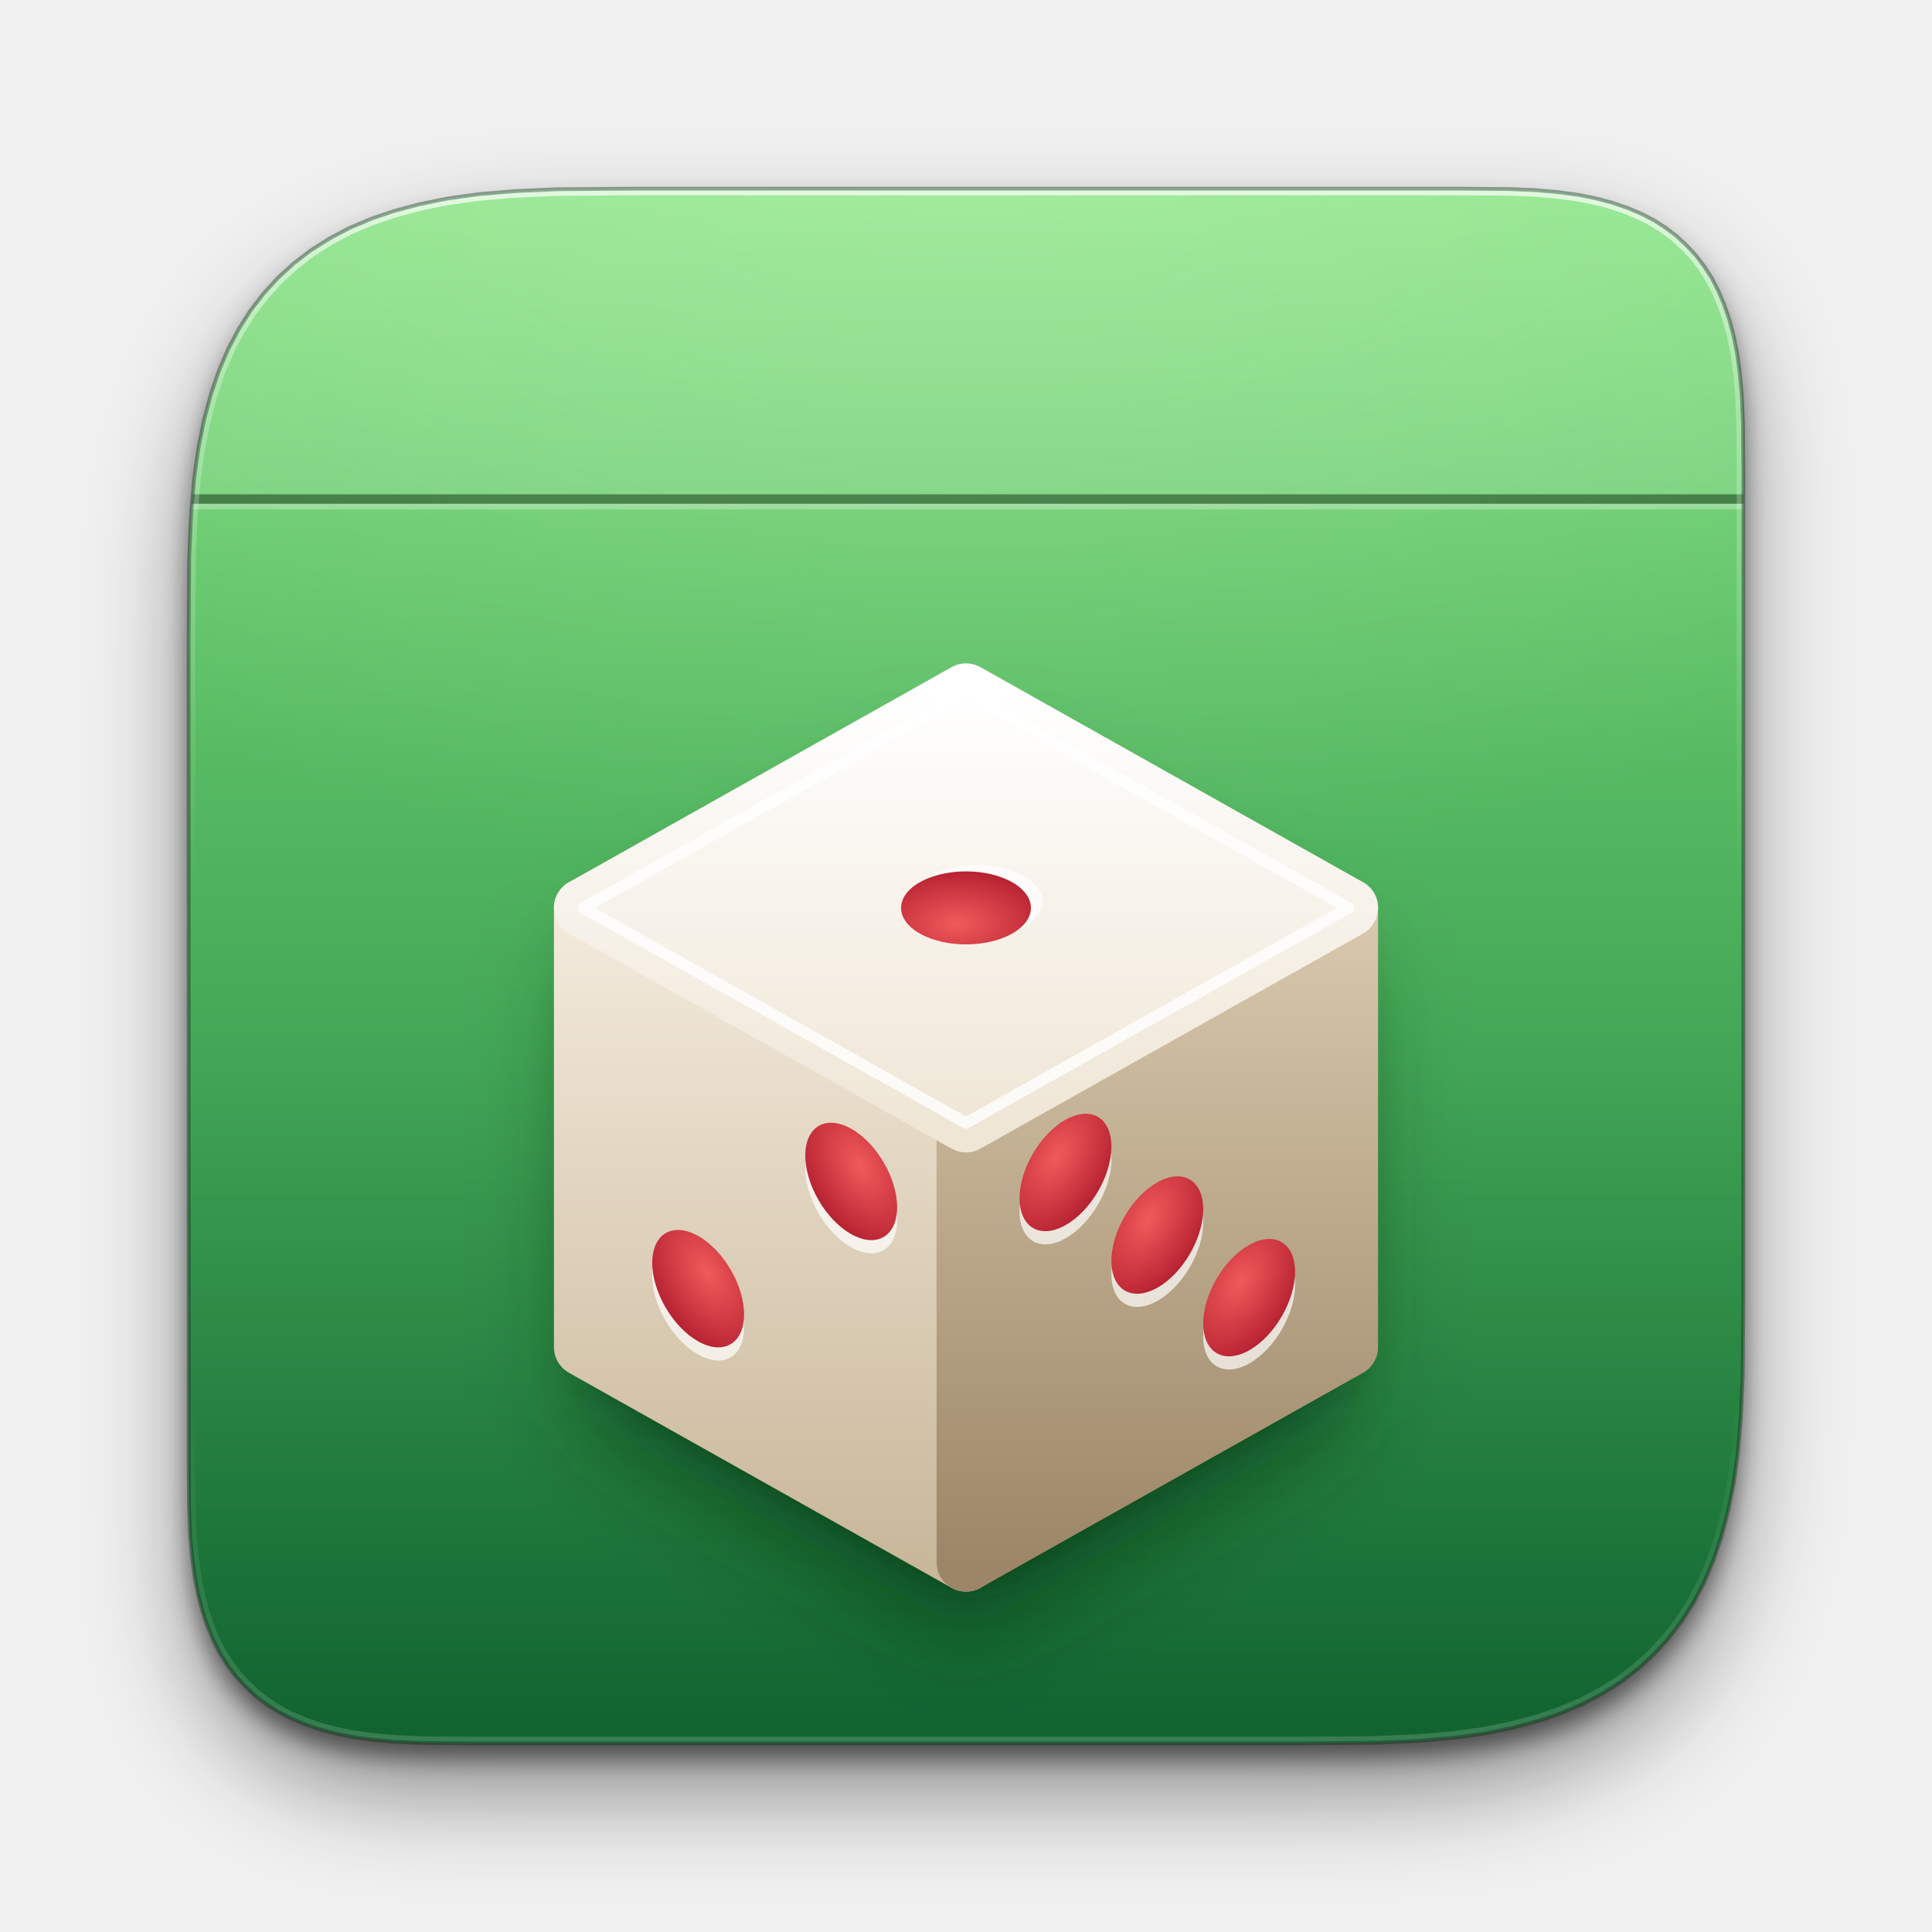
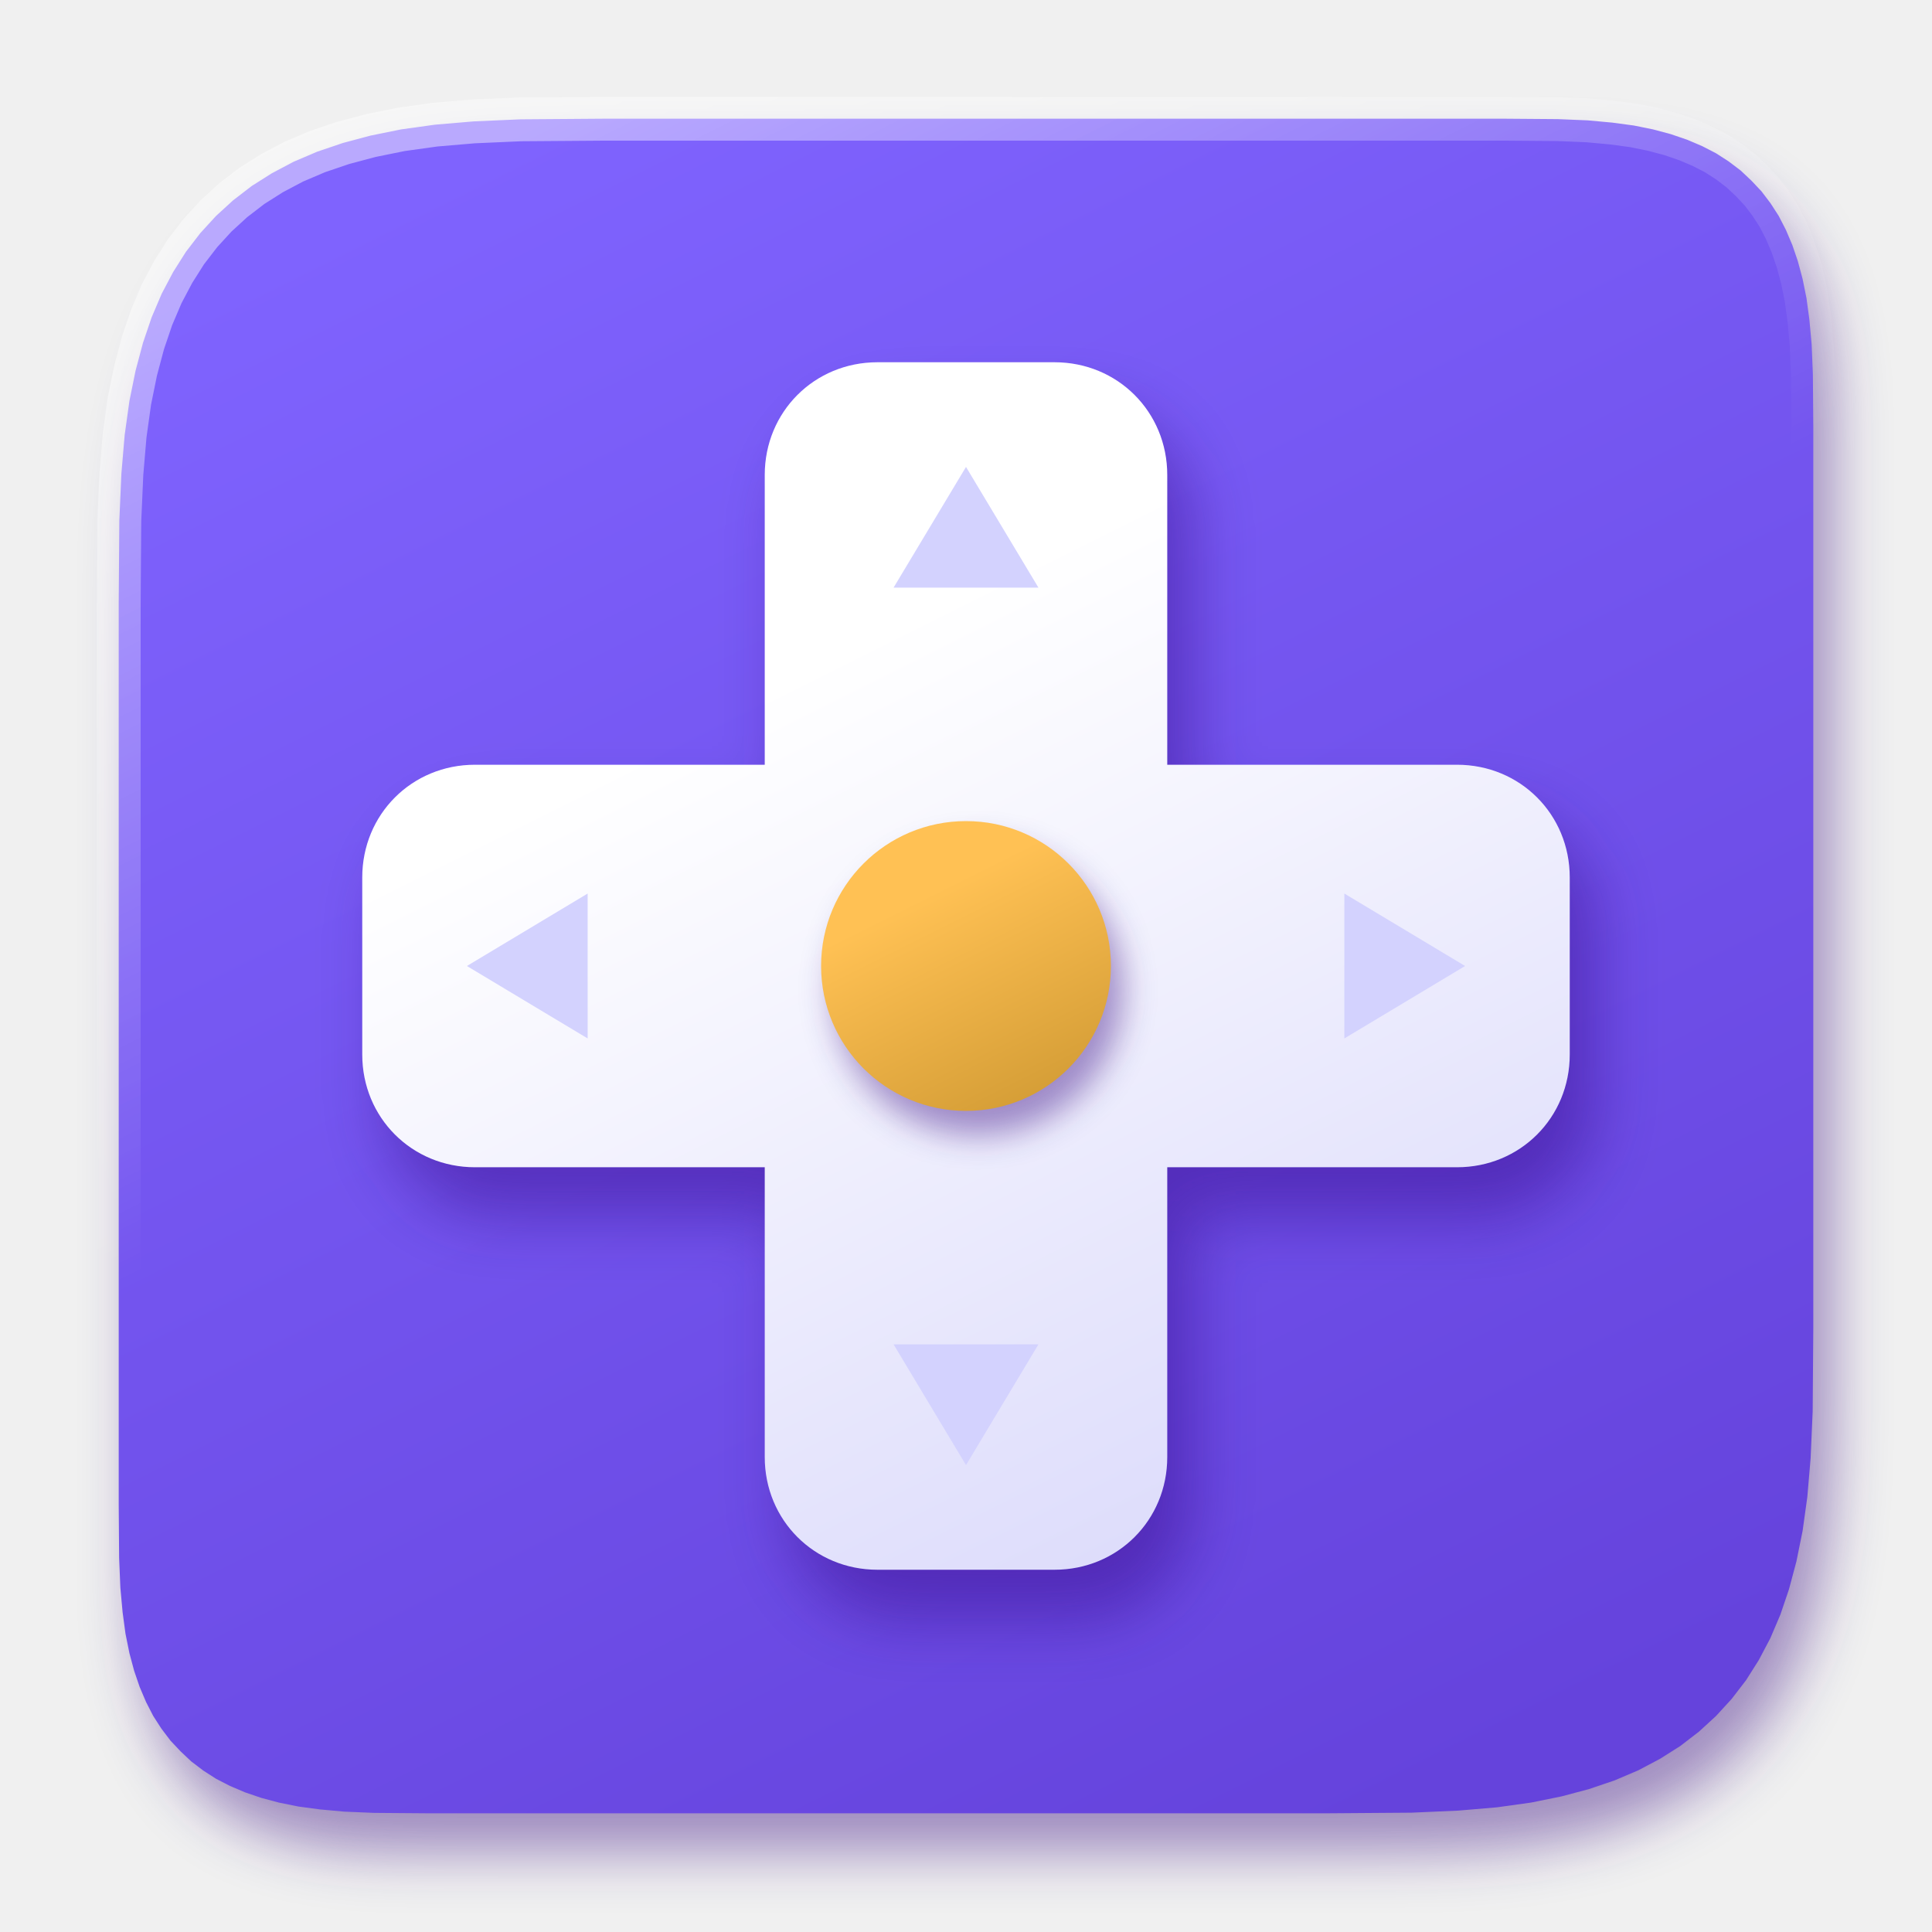
<svg xmlns="http://www.w3.org/2000/svg" viewBox="0 0 1024 1024" width="1024" height="1024">
  <defs>
-     <mask id="c0" maskUnits="userSpaceOnUse" x="-1024" y="-1024" width="3072" height="3072">
-       <path d="M100.0 336.0L100.3 295.4L101.3 272.6L102.9 253.8L105.2 237.3L108.2 222.5L111.8 209.0L116.0 196.6L120.9 185.1L126.5 174.5L132.7 164.7L139.7 155.6L147.3 147.3L155.6 139.7L164.7 132.7L174.5 126.5L185.1 120.9L196.6 116.0L209.0 111.8L222.5 108.2L237.3 105.2L253.8 102.9L272.6 101.3L295.4 100.3L336.0 100.0L774.0 100.0L799.8 100.2L814.3 100.8L826.3 101.9L836.7 103.3L846.1 105.2L854.7 107.5L862.6 110.2L869.9 113.3L876.7 116.8L882.9 120.8L888.7 125.2L893.9 130.1L898.8 135.3L903.2 141.1L907.2 147.3L910.7 154.1L913.8 161.4L916.5 169.3L918.8 177.9L920.7 187.3L922.1 197.7L923.2 209.7L923.8 224.2L924.0 250.0L924.0 688.0L923.7 728.6L922.7 751.4L921.1 770.2L918.8 786.7L915.8 801.5L912.2 815.0L908.0 827.4L903.1 838.9L897.5 849.5L891.3 859.3L884.3 868.4L876.7 876.7L868.4 884.3L859.3 891.3L849.5 897.5L838.9 903.1L827.4 908.0L815.0 912.2L801.5 915.8L786.7 918.8L770.2 921.1L751.4 922.7L728.6 923.7L688.0 924.0L250.0 924.0L224.2 923.8L209.7 923.2L197.7 922.1L187.3 920.7L177.9 918.8L169.3 916.5L161.4 913.8L154.1 910.7L147.3 907.2L141.1 903.2L135.3 898.8L130.1 893.9L125.2 888.7L120.8 882.9L116.8 876.7L113.3 869.9L110.2 862.6L107.5 854.7L105.2 846.1L103.3 836.7L101.9 826.3L100.8 814.3L100.2 799.8L100.0 774.0Z" fill="#fff" />
+     <filter id="b1" x="-30%" y="-30%" width="160%" height="160%">
+       <feGaussianBlur stdDeviation="13.65" />
+     </filter>
+     <linearGradient id="g2" x1="0.25" y1="0" x2="0.75" y2="1">
+       <stop offset="0" stop-color="#7F63FE" />
+       <stop offset="1" stop-color="#6543DC" />
+     </linearGradient>
+     <mask id="c3" maskUnits="userSpaceOnUse" x="-1024" y="-1024" width="3072" height="3072">
+       <path d="M100.0 336.0L100.3 295.4L101.3 272.6L102.9 253.8L105.2 237.3L108.2 222.5L111.8 209.0L116.0 196.6L120.9 185.1L126.5 174.5L132.7 164.7L139.7 155.6L147.3 147.3L155.6 139.7L164.7 132.7L174.5 126.5L185.1 120.9L196.6 116.0L209.0 111.8L222.5 108.2L237.3 105.2L253.8 102.9L272.6 101.3L295.4 100.3L336.0 100.0L774.0 100.0L799.8 100.2L814.3 100.8L826.3 101.9L836.7 103.3L846.1 105.2L854.7 107.5L862.6 110.2L869.9 113.3L876.7 116.8L882.9 120.8L888.7 125.2L893.9 130.1L898.8 135.3L903.2 141.1L907.2 147.3L910.7 154.1L913.8 161.4L916.5 169.3L918.8 177.9L920.7 187.3L922.1 197.7L923.2 209.7L923.8 224.2L924.0 250.0L924.0 688.0L923.7 728.6L922.7 751.4L921.1 770.2L918.8 786.7L915.8 801.5L912.2 815.0L908.0 827.4L903.1 838.9L897.5 849.5L891.3 859.3L884.3 868.4L876.7 876.7L868.4 884.3L859.3 891.3L849.5 897.5L838.9 903.1L827.4 908.0L815.0 912.2L801.5 915.8L786.7 918.8L770.2 921.1L751.4 922.7L728.6 923.7L688.0 924.0L250.0 924.0L224.2 923.8L209.7 923.2L197.7 922.1L187.3 920.7L177.9 918.8L169.3 916.5L161.4 913.8L154.1 910.7L147.3 907.2L141.1 903.2L135.3 898.8L130.1 893.9L125.2 888.7L120.8 882.9L116.8 876.7L113.3 869.9L110.2 862.6L107.5 854.7L105.2 846.1L103.3 836.7L101.9 826.3L100.8 814.3L100.2 799.8L100.0 774.0Z" transform="translate(512 512) scale(1.09) translate(-512 -512)" fill="#fff" />
    </mask>
-     <filter id="b1" filterUnits="userSpaceOnUse" x="-100" y="-100" width="1224" height="1224">
-       <feGaussianBlur stdDeviation="26" />
+     <linearGradient id="r4" x1="0.25" y1="0" x2="0.75" y2="1">
+       <stop offset="0" stop-color="#FFFFFF" stop-opacity="0.45" />
+       <stop offset="0.45" stop-color="#FFFFFF" stop-opacity="0" />
+     </linearGradient>
+     <filter id="b5" x="-30%" y="-30%" width="160%" height="160%">
+       <feGaussianBlur stdDeviation="17.07" />
    </filter>
-     <filter id="b2" filterUnits="userSpaceOnUse" x="-100" y="-100" width="1224" height="1224">
-       <feGaussianBlur stdDeviation="6" />
+     <linearGradient id="f6" x1="0.25" y1="0" x2="0.75" y2="1">
+       <stop offset="0.25" stop-color="#FFFFFF" />
+       <stop offset="1" stop-color="#DBDAFB" />
+     </linearGradient>
+     <filter id="b7" x="-30%" y="-30%" width="160%" height="160%">
+       <feGaussianBlur stdDeviation="8.53" />
    </filter>
-     <linearGradient id="g3" x1="0" y1="0" x2="0" y2="1">
-       <stop offset="0" stop-color="#7DE07A" />
-       <stop offset="1" stop-color="#14783A" />
+     <linearGradient id="f8" x1="0.25" y1="0" x2="0.75" y2="1">
+       <stop offset="0.25" stop-color="#FFC154" />
+       <stop offset="1" stop-color="#D39C35" />
    </linearGradient>
-     <radialGradient id="r4" cx="0.5" cy="0" r="0.75">
-       <stop offset="0" stop-color="#E6FFD9" stop-opacity="0.32" />
-       <stop offset="1" stop-color="#E6FFD9" stop-opacity="0" />
-     </radialGradient>
-     <linearGradient id="g5" x1="0" y1="0" x2="0" y2="1">
-       <stop offset="0.55" stop-color="#000" stop-opacity="0" />
-       <stop offset="1" stop-color="#000" stop-opacity="0.22" />
-     </linearGradient>
-     <linearGradient id="g6" x1="0" y1="0" x2="0" y2="1">
-       <stop offset="0" stop-color="#fff" stop-opacity="0.7" />
-       <stop offset="0.12" stop-color="#fff" stop-opacity="0.3" />
-       <stop offset="0.45" stop-color="#fff" stop-opacity="0" />
-       <stop offset="0.78" stop-color="#fff" stop-opacity="0" />
-       <stop offset="1" stop-color="#fff" stop-opacity="0.16" />
-     </linearGradient>
-     <filter id="b7" filterUnits="userSpaceOnUse" x="-100" y="-100" width="1224" height="1224">
-       <feGaussianBlur stdDeviation="22" />
-     </filter>
-     <filter id="b8" filterUnits="userSpaceOnUse" x="-100" y="-100" width="1224" height="1224">
-       <feGaussianBlur stdDeviation="7" />
-     </filter>
-     <linearGradient id="g9" x1="0" y1="0" x2="0" y2="1">
-       <stop offset="0" stop-color="#F4EBDD" />
-       <stop offset="1" stop-color="#C9B79A" />
-     </linearGradient>
-     <linearGradient id="g10" x1="0" y1="0" x2="0" y2="1">
-       <stop offset="0" stop-color="#D9C9AE" />
-       <stop offset="1" stop-color="#9C8667" />
-     </linearGradient>
-     <linearGradient id="g11" x1="0" y1="0" x2="0" y2="1">
-       <stop offset="0" stop-color="#FFFFFF" />
-       <stop offset="1" stop-color="#EFE6D6" />
-     </linearGradient>
-     <radialGradient id="r12" cx="0.4" cy="0.3" r="0.9">
-       <stop offset="0" stop-color="#F25A5A" />
-       <stop offset="1" stop-color="#A81428" />
-     </radialGradient>
  </defs>
-   <g transform="translate(0 26)" opacity="0.42">
-     <g filter="url(#b1)">
-       <rect width="1024" height="1024" fill="#000" fill-opacity="0" />
-       <path d="M100.0 336.0L100.3 295.4L101.3 272.6L102.9 253.8L105.2 237.3L108.2 222.5L111.8 209.0L116.0 196.6L120.9 185.1L126.5 174.5L132.7 164.7L139.7 155.6L147.3 147.3L155.6 139.7L164.7 132.7L174.5 126.5L185.1 120.9L196.6 116.0L209.0 111.8L222.5 108.2L237.3 105.2L253.8 102.9L272.6 101.3L295.4 100.3L336.0 100.0L774.0 100.0L799.8 100.2L814.3 100.8L826.3 101.9L836.7 103.3L846.1 105.2L854.7 107.5L862.6 110.2L869.9 113.3L876.7 116.8L882.9 120.8L888.7 125.2L893.9 130.1L898.8 135.3L903.2 141.1L907.2 147.3L910.7 154.1L913.8 161.4L916.5 169.3L918.8 177.9L920.7 187.3L922.1 197.7L923.2 209.7L923.8 224.2L924.0 250.0L924.0 688.0L923.7 728.6L922.7 751.4L921.1 770.2L918.8 786.7L915.8 801.5L912.2 815.0L908.0 827.4L903.1 838.9L897.5 849.5L891.3 859.3L884.3 868.4L876.7 876.7L868.4 884.3L859.3 891.3L849.5 897.5L838.9 903.1L827.4 908.0L815.0 912.2L801.5 915.8L786.7 918.8L770.2 921.1L751.4 922.7L728.6 923.7L688.0 924.0L250.0 924.0L224.2 923.8L209.7 923.2L197.7 922.1L187.3 920.7L177.9 918.8L169.3 916.5L161.4 913.8L154.1 910.7L147.3 907.2L141.1 903.2L135.3 898.8L130.1 893.9L125.2 888.7L120.8 882.9L116.8 876.7L113.3 869.9L110.2 862.6L107.5 854.7L105.2 846.1L103.3 836.7L101.9 826.3L100.8 814.3L100.2 799.8L100.0 774.0Z" fill="#000" />
-     </g>
-   </g>
-   <g transform="translate(0 8)" opacity="0.5">
-     <g filter="url(#b2)">
-       <rect width="1024" height="1024" fill="#000" fill-opacity="0" />
-       <path d="M100.0 336.0L100.3 295.4L101.3 272.6L102.9 253.8L105.2 237.3L108.2 222.5L111.8 209.0L116.0 196.6L120.9 185.1L126.5 174.5L132.7 164.7L139.7 155.6L147.3 147.3L155.6 139.7L164.7 132.7L174.5 126.5L185.1 120.9L196.6 116.0L209.0 111.8L222.5 108.2L237.3 105.2L253.8 102.9L272.6 101.3L295.4 100.3L336.0 100.0L774.0 100.0L799.8 100.2L814.3 100.8L826.3 101.9L836.7 103.3L846.1 105.2L854.7 107.5L862.6 110.2L869.9 113.3L876.7 116.8L882.9 120.8L888.7 125.2L893.9 130.1L898.8 135.3L903.2 141.1L907.2 147.3L910.7 154.1L913.8 161.4L916.5 169.3L918.8 177.9L920.7 187.3L922.1 197.7L923.2 209.7L923.8 224.2L924.0 250.0L924.0 688.0L923.7 728.6L922.7 751.4L921.1 770.2L918.8 786.7L915.8 801.5L912.2 815.0L908.0 827.4L903.1 838.9L897.5 849.5L891.3 859.3L884.3 868.4L876.7 876.7L868.4 884.3L859.3 891.3L849.5 897.5L838.9 903.1L827.4 908.0L815.0 912.2L801.5 915.8L786.7 918.8L770.2 921.1L751.4 922.7L728.6 923.7L688.0 924.0L250.0 924.0L224.2 923.8L209.7 923.2L197.7 922.1L187.3 920.7L177.9 918.8L169.3 916.5L161.4 913.8L154.1 910.7L147.3 907.2L141.1 903.2L135.3 898.8L130.1 893.9L125.2 888.7L120.8 882.9L116.8 876.7L113.3 869.9L110.2 862.6L107.5 854.7L105.2 846.1L103.3 836.7L101.9 826.3L100.8 814.3L100.2 799.8L100.0 774.0Z" fill="#000" />
-     </g>
-   </g>
-   <path d="M100.0 336.0L100.3 295.4L101.3 272.6L102.9 253.8L105.2 237.3L108.2 222.5L111.8 209.0L116.0 196.6L120.9 185.1L126.5 174.5L132.7 164.7L139.7 155.6L147.3 147.3L155.6 139.7L164.7 132.7L174.5 126.5L185.1 120.9L196.6 116.0L209.0 111.8L222.5 108.2L237.3 105.2L253.8 102.9L272.6 101.3L295.4 100.3L336.0 100.0L774.0 100.0L799.8 100.2L814.3 100.8L826.3 101.9L836.7 103.3L846.1 105.2L854.7 107.5L862.6 110.2L869.9 113.3L876.7 116.8L882.9 120.8L888.7 125.2L893.9 130.1L898.8 135.3L903.2 141.1L907.2 147.3L910.7 154.1L913.8 161.4L916.5 169.3L918.8 177.9L920.7 187.3L922.1 197.7L923.2 209.7L923.8 224.2L924.0 250.0L924.0 688.0L923.7 728.6L922.7 751.4L921.1 770.2L918.8 786.7L915.8 801.5L912.2 815.0L908.0 827.4L903.1 838.9L897.5 849.5L891.3 859.3L884.3 868.4L876.7 876.7L868.4 884.3L859.3 891.3L849.5 897.5L838.9 903.1L827.4 908.0L815.0 912.2L801.5 915.8L786.7 918.8L770.2 921.1L751.4 922.7L728.6 923.7L688.0 924.0L250.0 924.0L224.2 923.8L209.7 923.2L197.7 922.1L187.3 920.7L177.9 918.8L169.3 916.5L161.4 913.8L154.1 910.7L147.3 907.2L141.1 903.2L135.3 898.8L130.1 893.9L125.2 888.7L120.8 882.9L116.8 876.7L113.3 869.9L110.2 862.6L107.5 854.7L105.2 846.1L103.3 836.7L101.9 826.3L100.8 814.3L100.2 799.8L100.0 774.0Z" fill="url(#g3)" />
-   <g mask="url(#c0)">
-     <rect x="0" y="0" width="1024" height="620" fill="url(#r4)" />
-     <rect x="0" y="0" width="1024" height="1024" fill="url(#g5)" />
-     <rect x="0" y="0" width="1024" height="262" fill="#fff" opacity=".10" />
-     <rect x="0" y="262" width="1024" height="5" fill="#000" opacity=".38" />
-     <rect x="0" y="267" width="1024" height="3" fill="#fff" opacity=".28" />
-     <path d="M100.0 336.0L100.3 295.4L101.3 272.6L102.9 253.8L105.2 237.3L108.2 222.5L111.8 209.0L116.0 196.6L120.9 185.1L126.5 174.5L132.7 164.7L139.7 155.6L147.3 147.3L155.6 139.7L164.7 132.7L174.5 126.5L185.1 120.9L196.6 116.0L209.0 111.8L222.5 108.2L237.3 105.2L253.8 102.9L272.6 101.3L295.4 100.3L336.0 100.0L774.0 100.0L799.8 100.2L814.3 100.8L826.3 101.9L836.7 103.3L846.1 105.2L854.7 107.5L862.6 110.2L869.9 113.3L876.7 116.8L882.9 120.8L888.7 125.2L893.9 130.1L898.8 135.3L903.2 141.1L907.2 147.3L910.7 154.1L913.8 161.4L916.5 169.3L918.8 177.9L920.7 187.3L922.1 197.7L923.2 209.7L923.8 224.2L924.0 250.0L924.0 688.0L923.7 728.6L922.7 751.4L921.1 770.2L918.8 786.7L915.8 801.5L912.2 815.0L908.0 827.4L903.1 838.9L897.5 849.5L891.3 859.3L884.3 868.4L876.7 876.7L868.4 884.3L859.3 891.3L849.5 897.5L838.9 903.1L827.4 908.0L815.0 912.2L801.5 915.8L786.7 918.8L770.2 921.1L751.4 922.7L728.6 923.7L688.0 924.0L250.0 924.0L224.2 923.8L209.7 923.2L197.7 922.1L187.3 920.7L177.9 918.8L169.3 916.5L161.4 913.8L154.1 910.7L147.3 907.2L141.1 903.2L135.3 898.8L130.1 893.9L125.2 888.7L120.8 882.9L116.8 876.7L113.3 869.9L110.2 862.6L107.5 854.7L105.2 846.1L103.3 836.7L101.9 826.3L100.8 814.3L100.2 799.8L100.0 774.0Z" fill="none" stroke="url(#g6)" stroke-width="7" />
-   </g>
-   <path d="M100.0 336.0L100.3 295.4L101.3 272.6L102.9 253.8L105.2 237.3L108.2 222.5L111.8 209.0L116.0 196.6L120.9 185.1L126.5 174.5L132.7 164.7L139.7 155.6L147.3 147.3L155.6 139.7L164.7 132.7L174.5 126.5L185.1 120.9L196.6 116.0L209.0 111.8L222.5 108.2L237.3 105.2L253.8 102.9L272.6 101.3L295.4 100.3L336.0 100.0L774.0 100.0L799.8 100.2L814.3 100.8L826.3 101.9L836.7 103.3L846.1 105.2L854.7 107.5L862.6 110.2L869.9 113.3L876.7 116.8L882.9 120.8L888.7 125.2L893.9 130.1L898.8 135.3L903.2 141.1L907.2 147.3L910.7 154.1L913.8 161.4L916.5 169.3L918.8 177.9L920.7 187.3L922.1 197.7L923.2 209.7L923.8 224.2L924.0 250.0L924.0 688.0L923.7 728.6L922.7 751.4L921.1 770.2L918.8 786.7L915.8 801.5L912.2 815.0L908.0 827.4L903.1 838.9L897.5 849.5L891.3 859.3L884.3 868.4L876.7 876.7L868.4 884.3L859.3 891.3L849.5 897.5L838.9 903.1L827.4 908.0L815.0 912.2L801.5 915.8L786.7 918.8L770.2 921.1L751.4 922.7L728.6 923.7L688.0 924.0L250.0 924.0L224.2 923.8L209.7 923.2L197.7 922.1L187.3 920.7L177.9 918.8L169.3 916.5L161.4 913.8L154.1 910.7L147.3 907.2L141.1 903.2L135.3 898.8L130.1 893.9L125.2 888.7L120.8 882.9L116.8 876.7L113.3 869.9L110.2 862.6L107.5 854.7L105.2 846.1L103.3 836.7L101.9 826.3L100.8 814.3L100.2 799.8L100.0 774.0Z" fill="none" stroke="#042A0E" stroke-opacity=".38" stroke-width="2" />
-   <g transform="translate(512 600) scale(1.200) translate(-512 -600)">
-     <g transform="translate(0 30)" opacity="0.6">
-       <g filter="url(#b7)">
-         <rect width="1024" height="1024" fill="#000" fill-opacity="0" />
-         <path d="M512 790L343 695L343 501L512 406L681 501L681 695Z" fill="#042A0E" />
-       </g>
-     </g>
-     <g transform="translate(0 9)" opacity="0.45">
-       <g filter="url(#b8)">
-         <rect width="1024" height="1024" fill="#000" fill-opacity="0" />
-         <path d="M512 790L343 695L343 501L512 406L681 501L681 695Z" fill="#042A0E" />
-       </g>
-     </g>
-     <path d="M512 790L343 695L343 501L512 596Z" fill="url(#g9)" stroke="url(#g9)" stroke-width="26" stroke-linejoin="round" />
-     <path d="M512 790L681 695L681 501L512 596Z" fill="url(#g10)" stroke="url(#g10)" stroke-width="26" stroke-linejoin="round" />
-     <path d="M512 596L343 501L512 406L681 501Z" fill="url(#g11)" stroke="url(#g11)" stroke-width="26" stroke-linejoin="round" />
-     <g transform="matrix(-1.69 -0.95 0 1.94 512 596)">
-       <circle cx="30" cy="31" r="12" fill="#fff" opacity=".7" />
-       <circle cx="30" cy="28" r="12" fill="url(#r12)" />
-       <circle cx="70" cy="75" r="12" fill="#fff" opacity=".7" />
-       <circle cx="70" cy="72" r="12" fill="url(#r12)" />
-     </g>
-     <g transform="matrix(1.69 -0.95 0 1.94 512 596)">
-       <circle cx="26" cy="27" r="12" fill="#fff" opacity=".7" />
-       <circle cx="26" cy="24" r="12" fill="url(#r12)" />
-       <circle cx="50" cy="53" r="12" fill="#fff" opacity=".7" />
-       <circle cx="50" cy="50" r="12" fill="url(#r12)" />
-       <circle cx="74" cy="79" r="12" fill="#fff" opacity=".7" />
-       <circle cx="74" cy="76" r="12" fill="url(#r12)" />
-     </g>
-     <g transform="matrix(-1.69 -0.95 1.69 -0.95 512 596)">
-       <circle cx="50" cy="53" r="12" fill="#fff" opacity=".7" />
-       <circle cx="50" cy="50" r="12" fill="url(#r12)" />
-     </g>
-     <path d="M512 596L343 501L512 406L681 501Z" fill="none" stroke="#fff" stroke-opacity=".8" stroke-width="5" stroke-linejoin="round" />
-   </g>
+   <path class="shade" d="M100.0 336.0L100.3 295.4L101.3 272.6L102.9 253.8L105.2 237.3L108.2 222.5L111.8 209.0L116.0 196.6L120.9 185.1L126.5 174.5L132.7 164.7L139.7 155.6L147.3 147.3L155.6 139.7L164.7 132.7L174.5 126.5L185.1 120.9L196.6 116.0L209.0 111.8L222.5 108.2L237.3 105.2L253.8 102.9L272.6 101.3L295.4 100.3L336.0 100.0L774.0 100.0L799.8 100.2L814.3 100.8L826.3 101.9L836.7 103.3L846.1 105.2L854.7 107.5L862.6 110.2L869.9 113.3L876.7 116.8L882.9 120.8L888.7 125.2L893.9 130.1L898.8 135.3L903.2 141.1L907.2 147.3L910.7 154.1L913.8 161.4L916.5 169.3L918.8 177.9L920.7 187.3L922.1 197.7L923.2 209.7L923.8 224.2L924.0 250.0L924.0 688.0L923.7 728.6L922.7 751.4L921.1 770.2L918.8 786.7L915.8 801.5L912.2 815.0L908.0 827.4L903.1 838.9L897.5 849.5L891.3 859.3L884.3 868.4L876.7 876.7L868.4 884.3L859.3 891.3L849.5 897.5L838.9 903.1L827.4 908.0L815.0 912.2L801.5 915.8L786.7 918.8L770.2 921.1L751.4 922.7L728.6 923.7L688.0 924.0L250.0 924.0L224.2 923.8L209.7 923.2L197.7 922.1L187.3 920.7L177.9 918.8L169.3 916.5L161.4 913.8L154.1 910.7L147.3 907.2L141.1 903.2L135.3 898.8L130.1 893.9L125.2 888.7L120.8 882.9L116.8 876.7L113.3 869.9L110.2 862.6L107.5 854.7L105.2 846.1L103.3 836.7L101.9 826.3L100.8 814.3L100.2 799.8L100.0 774.0Z" fill-rule="nonzero" transform="translate(10.24 20.48) translate(512 512) scale(1.09) translate(-512 -512)" fill="#2F007D" opacity="0.42" filter="url(#b1)" />
+   <path d="M100.0 336.0L100.3 295.4L101.3 272.6L102.9 253.8L105.2 237.3L108.2 222.5L111.8 209.0L116.0 196.6L120.9 185.1L126.5 174.5L132.7 164.7L139.7 155.6L147.3 147.3L155.6 139.7L164.7 132.7L174.5 126.5L185.1 120.9L196.6 116.0L209.0 111.8L222.5 108.2L237.3 105.2L253.8 102.9L272.6 101.3L295.4 100.3L336.0 100.0L774.0 100.0L799.8 100.2L814.3 100.8L826.3 101.9L836.7 103.3L846.1 105.2L854.7 107.5L862.6 110.2L869.9 113.3L876.7 116.8L882.9 120.8L888.7 125.2L893.9 130.1L898.8 135.3L903.2 141.1L907.2 147.3L910.7 154.1L913.8 161.4L916.5 169.3L918.8 177.9L920.7 187.3L922.1 197.7L923.2 209.7L923.8 224.2L924.0 250.0L924.0 688.0L923.7 728.6L922.7 751.4L921.1 770.2L918.8 786.7L915.8 801.5L912.2 815.0L908.0 827.4L903.1 838.9L897.5 849.5L891.3 859.3L884.3 868.4L876.7 876.7L868.4 884.3L859.3 891.3L849.5 897.5L838.9 903.1L827.4 908.0L815.0 912.2L801.5 915.8L786.7 918.8L770.2 921.1L751.4 922.7L728.6 923.7L688.0 924.0L250.0 924.0L224.2 923.8L209.7 923.2L197.7 922.1L187.3 920.7L177.9 918.8L169.3 916.5L161.4 913.8L154.1 910.7L147.3 907.2L141.1 903.2L135.3 898.8L130.1 893.9L125.2 888.7L120.8 882.9L116.8 876.7L113.3 869.9L110.2 862.6L107.5 854.7L105.2 846.1L103.3 836.7L101.9 826.3L100.8 814.3L100.2 799.8L100.0 774.0Z" transform="translate(512 512) scale(1.09) translate(-512 -512)" fill="url(#g2)" />
+   <path d="M100.0 336.0L100.3 295.4L101.3 272.6L102.9 253.8L105.2 237.3L108.2 222.5L111.8 209.0L116.0 196.6L120.9 185.1L126.5 174.5L132.7 164.7L139.7 155.6L147.3 147.3L155.6 139.7L164.7 132.7L174.5 126.5L185.1 120.9L196.6 116.0L209.0 111.8L222.5 108.2L237.3 105.2L253.8 102.9L272.6 101.3L295.4 100.3L336.0 100.0L774.0 100.0L799.8 100.2L814.3 100.8L826.3 101.9L836.7 103.3L846.1 105.2L854.7 107.5L862.6 110.2L869.9 113.3L876.7 116.8L882.9 120.8L888.7 125.2L893.9 130.1L898.8 135.3L903.2 141.1L907.2 147.3L910.7 154.1L913.8 161.4L916.5 169.3L918.8 177.9L920.7 187.3L922.1 197.7L923.2 209.7L923.8 224.2L924.0 250.0L924.0 688.0L923.7 728.6L922.7 751.4L921.1 770.2L918.8 786.7L915.8 801.5L912.2 815.0L908.0 827.4L903.1 838.9L897.5 849.5L891.3 859.3L884.3 868.4L876.7 876.7L868.4 884.3L859.3 891.3L849.5 897.5L838.9 903.1L827.4 908.0L815.0 912.2L801.5 915.8L786.7 918.8L770.2 921.1L751.4 922.7L728.6 923.7L688.0 924.0L250.0 924.0L224.2 923.8L209.7 923.2L197.7 922.1L187.3 920.7L177.9 918.8L169.3 916.5L161.4 913.8L154.1 910.7L147.3 907.2L141.1 903.2L135.3 898.8L130.1 893.9L125.2 888.7L120.8 882.9L116.8 876.7L113.3 869.9L110.2 862.6L107.5 854.7L105.2 846.1L103.3 836.7L101.9 826.3L100.8 814.3L100.2 799.8L100.0 774.0Z" transform="translate(512 512) scale(1.09) translate(-512 -512)" fill="none" stroke="url(#r4)" stroke-width="21.33" mask="url(#c3)" />
+   <path class="shade" d="M251.73 405.33H772.27C805.72 405.33 832 431.62 832 465.07V558.93C832 592.38 805.72 618.67 772.27 618.67H251.73C218.28 618.67 192 592.38 192 558.93V465.07C192 431.62 218.28 405.33 251.73 405.33ZM465.07 192H558.93C592.38 192 618.67 218.28 618.67 251.73V772.27C618.67 805.72 592.38 832 558.93 832H465.07C431.62 832 405.33 805.72 405.33 772.27V251.73C405.33 218.28 431.62 192 465.07 192Z" fill-rule="nonzero" transform="translate(12.8 25.6) " fill="#2F007D" opacity="0.42" filter="url(#b5)" />
+   <path d="M251.73 405.33H772.27C805.72 405.33 832 431.62 832 465.07V558.93C832 592.38 805.72 618.67 772.27 618.67H251.73C218.28 618.67 192 592.38 192 558.93V465.07C192 431.62 218.28 405.33 251.73 405.33ZM465.07 192H558.93C592.38 192 618.67 218.28 618.67 251.73V772.27C618.67 805.72 592.38 832 558.93 832H465.07C431.62 832 405.33 805.72 405.33 772.27V251.73C405.33 218.28 431.62 192 465.07 192Z" fill-rule="nonzero" fill="url(#f6)" />
+   <path d="M512 247.47L550.4 311.47L473.6 311.47Z" transform="rotate(0 512 285.87)" fill="#D3D2FE" />
+   <path d="M738.13 473.6L776.53 537.6L699.73 537.6Z" transform="rotate(90 738.13 512)" fill="#D3D2FE" />
+   <path d="M512 699.73L550.4 763.73L473.6 763.73Z" transform="rotate(180 512 738.13)" fill="#D3D2FE" />
+   <path d="M285.87 473.6L324.27 537.6L247.47 537.6Z" transform="rotate(270 285.87 512)" fill="#D3D2FE" />
+   <path class="shade" d="M435.2 512A76.8 76.8 0 1 0 588.8 512A76.8 76.8 0 1 0 435.2 512Z" fill-rule="nonzero" transform="translate(6.4 12.8) " fill="#2F007D" opacity="0.42" filter="url(#b7)" />
+   <path d="M435.2 512A76.8 76.8 0 1 0 588.8 512A76.8 76.8 0 1 0 435.2 512Z" fill-rule="nonzero" fill="url(#f8)" />
</svg>
